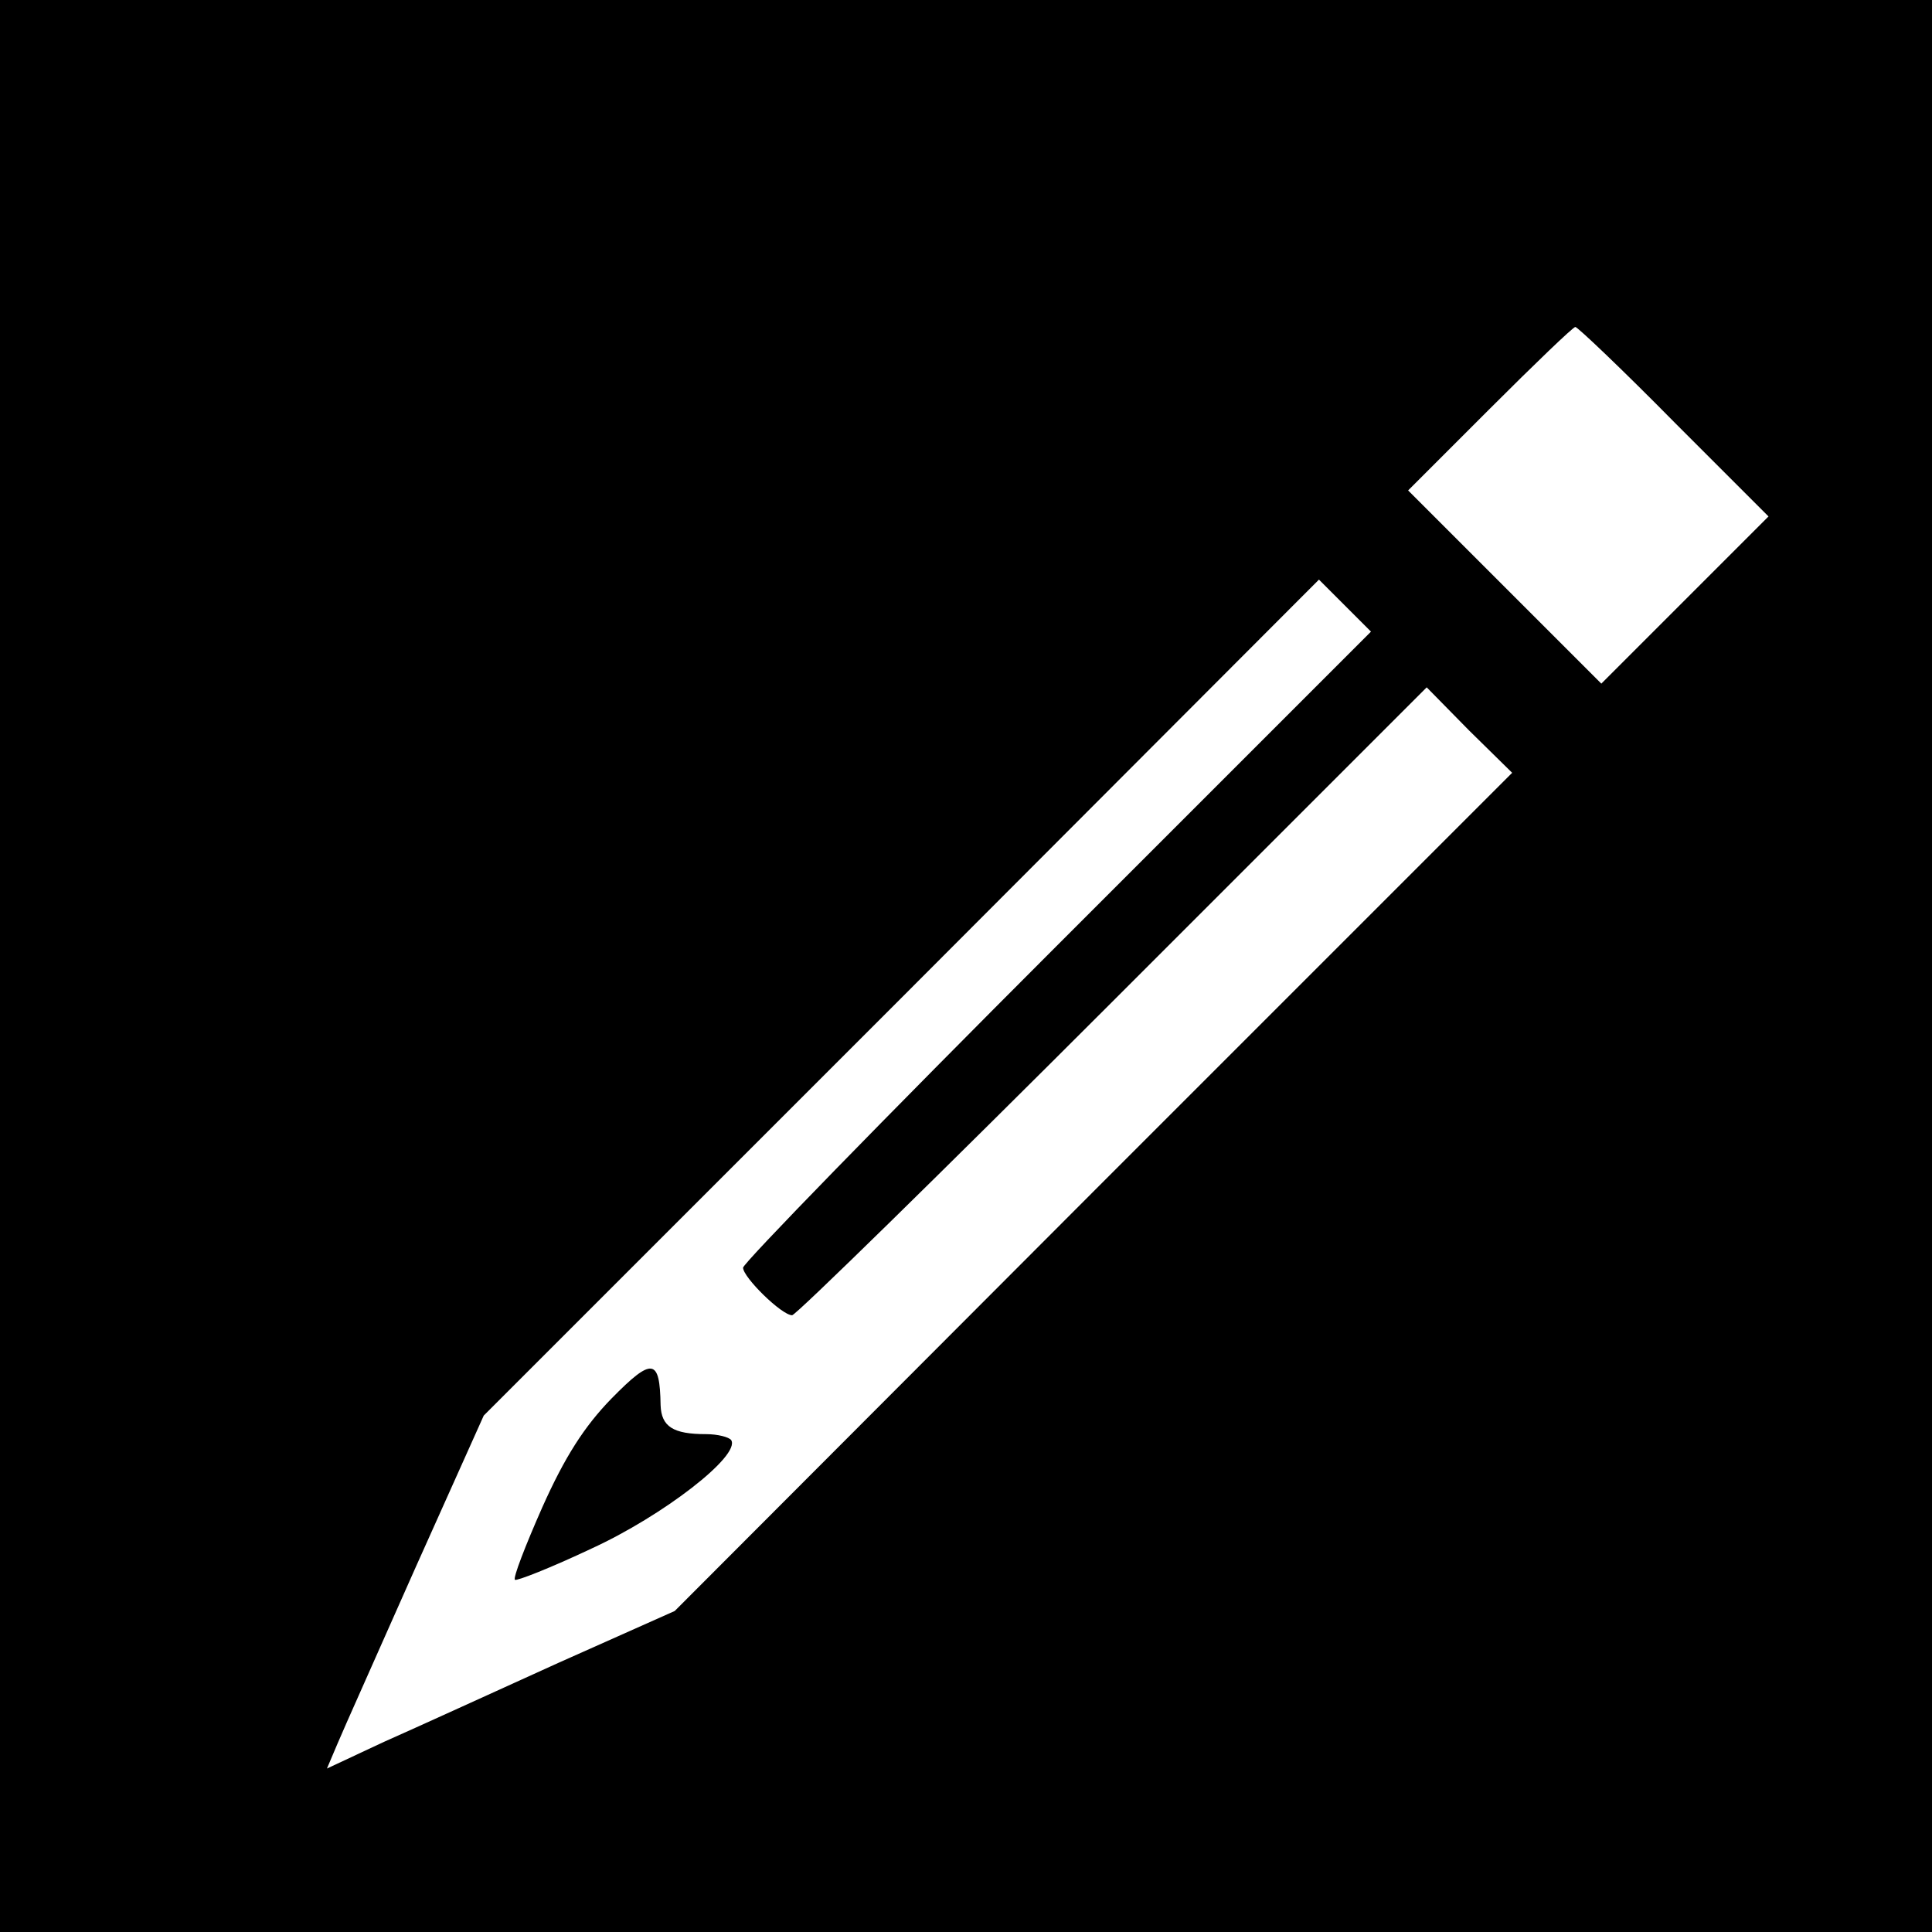
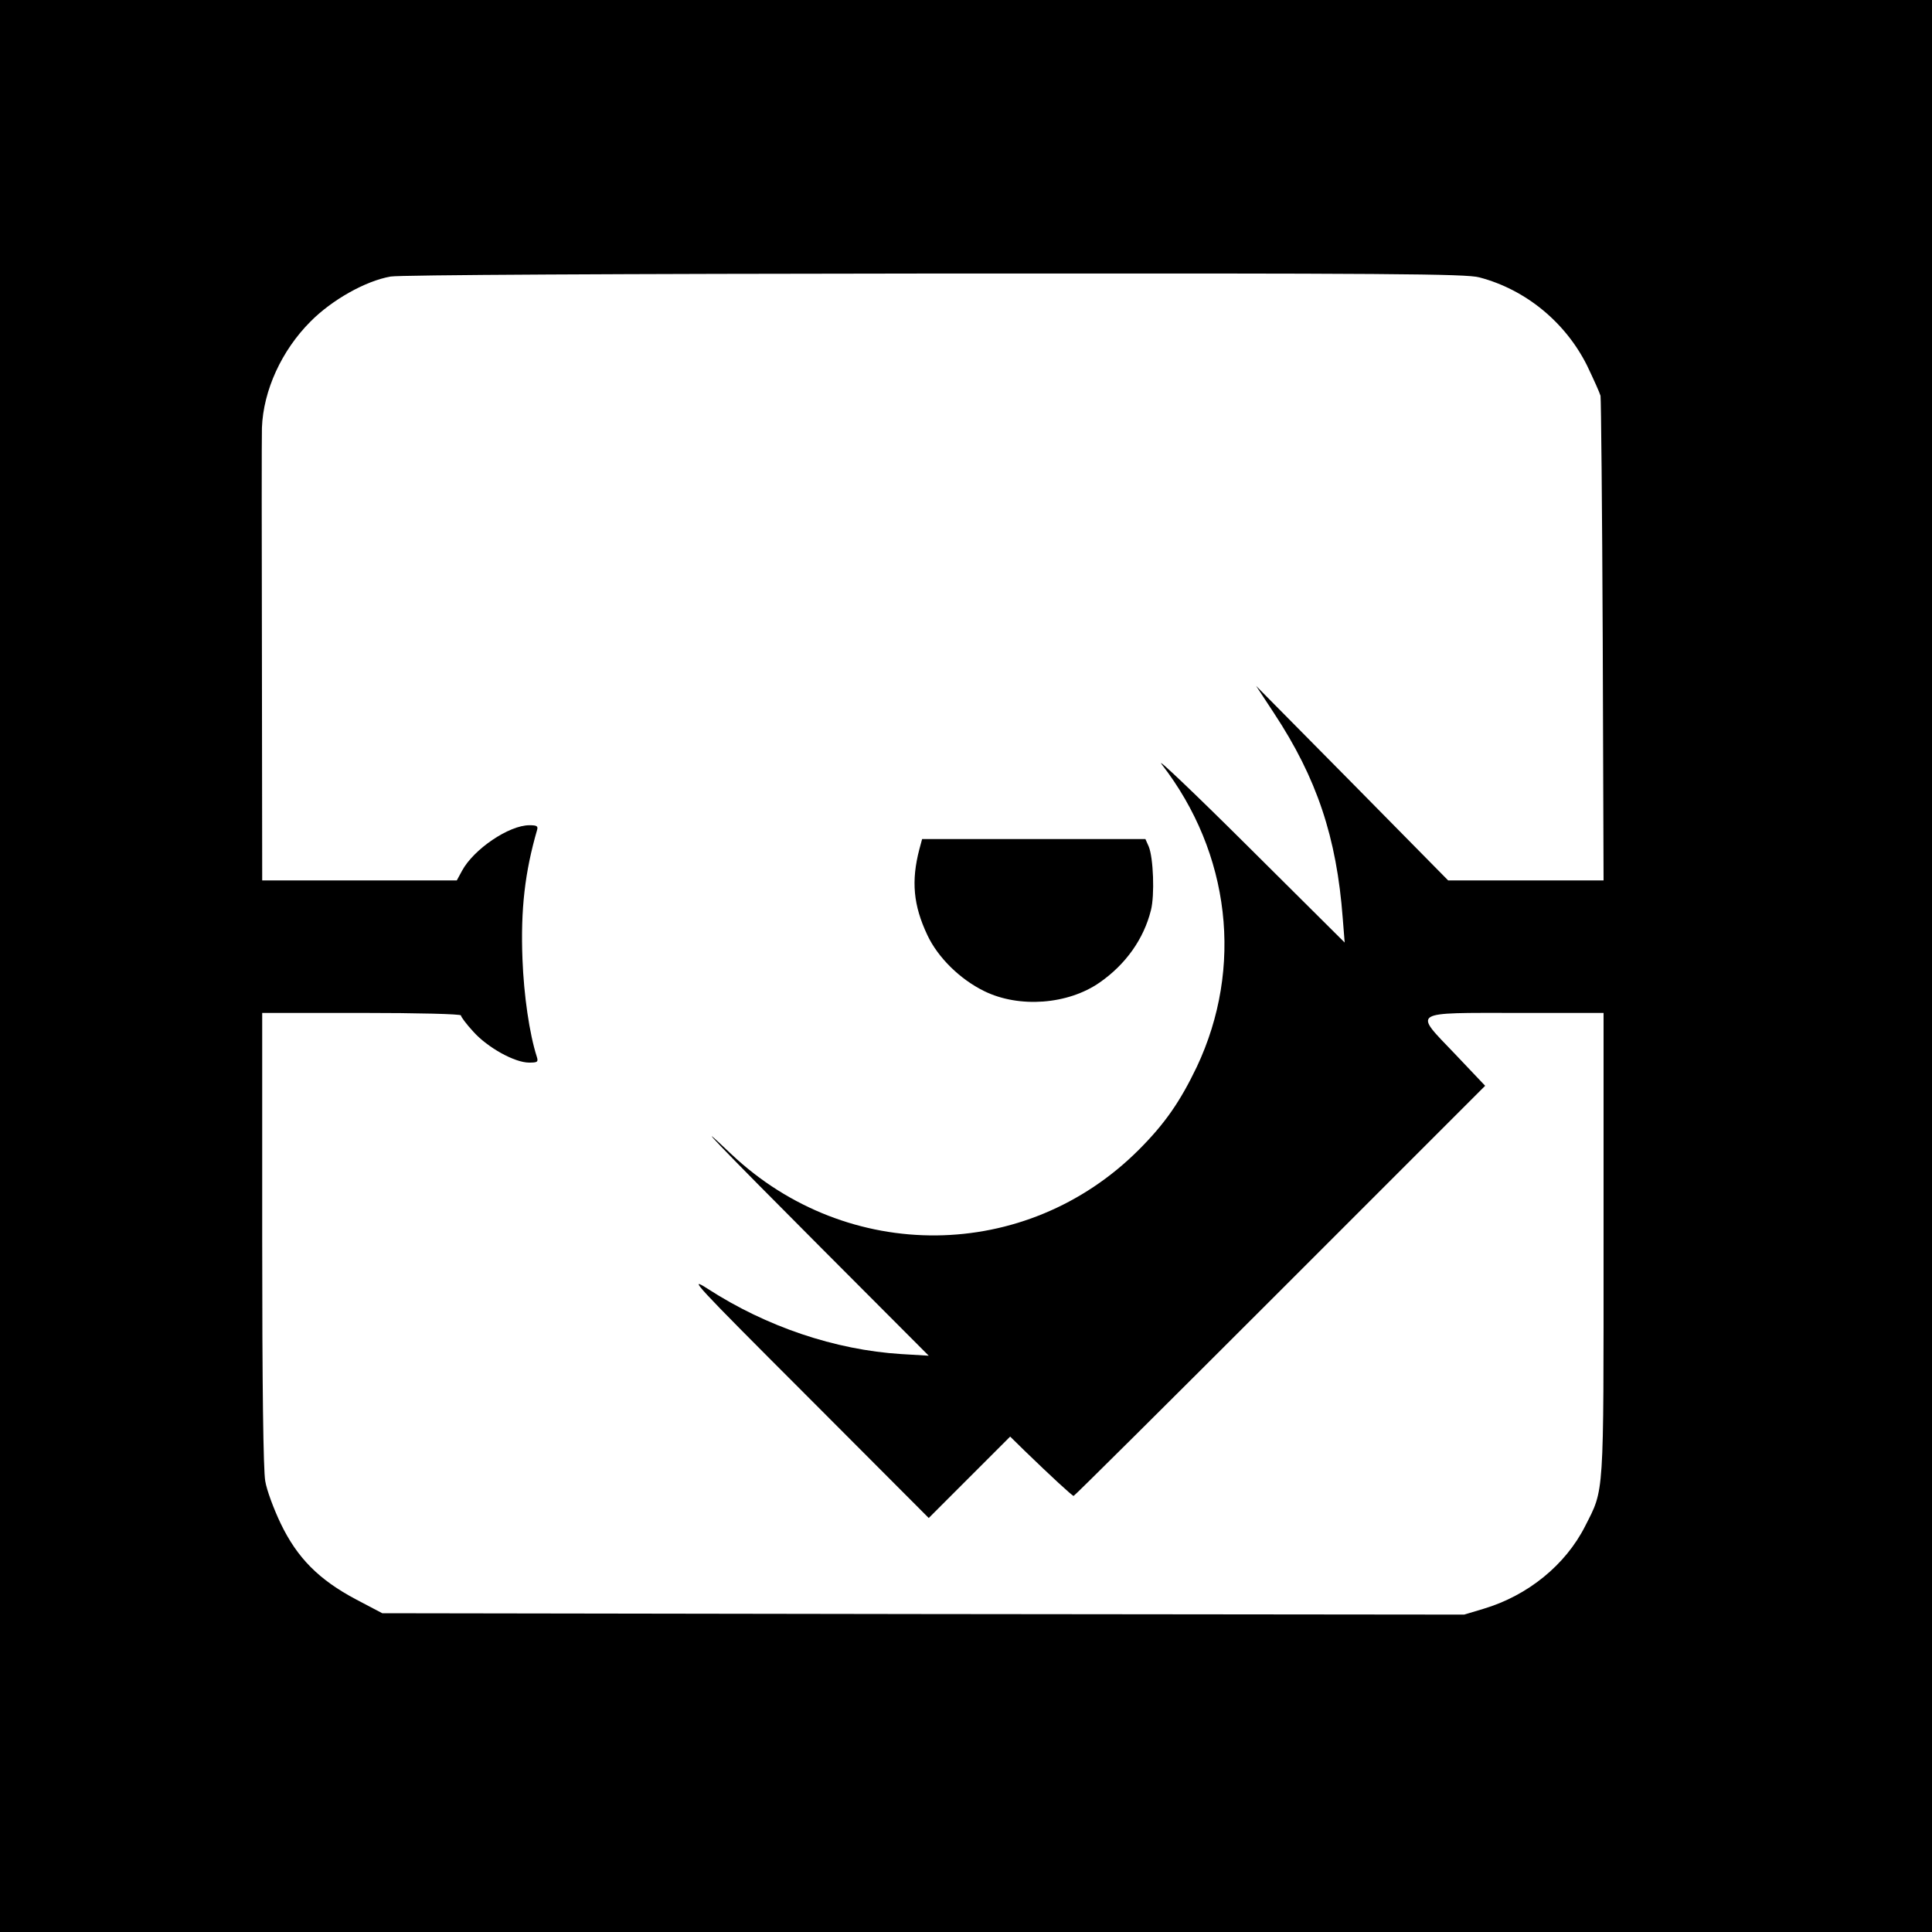
- <svg xmlns="http://www.w3.org/2000/svg" version="1.0" width="260pt" height="260pt" viewBox="0 0 260 260" preserveAspectRatio="xMidYMid meet">
-   <g transform="translate(0,260) scale(0.1,-0.1)" fill="#000000" stroke="none">
-     <path d="M0 1300 l0 -1300 1300 0 1300 0 0 1300 0 1300 -1300 0 -1300 0 0 -1300z m2253 732 l127 -127 -113 -113 -112 -112 -130 130 -130 130 110 110 c60 60 112 110 115 110 3 0 63 -57 133 -128z m-831 -705 c-232 -232 -422 -427 -422 -433 0 -13 52 -64 66 -64 5 0 199 190 431 422 l423 423 57 -58 58 -57 -564 -564 -563 -564 -157 -70 c-86 -39 -191 -87 -234 -106 l-77 -36 14 33 c7 17 55 124 105 237 l92 205 562 562 562 563 35 -35 35 -35 -423 -423z" />
-     <path d="M823 718 c-37 -38 -63 -79 -93 -146 -23 -52 -40 -96 -37 -98 2 -2 48 16 103 42 96 44 201 125 188 146 -3 4 -18 8 -34 8 -44 0 -60 10 -61 39 -1 63 -11 65 -66 9z" />
+ <svg xmlns="http://www.w3.org/2000/svg" version="1.0" width="700pt" height="700pt" viewBox="0 0 700 700" preserveAspectRatio="xMidYMid meet">
+   <g transform="translate(0,700) scale(0.1,-0.1)" fill="#000000" stroke="none">
+     <path d="M0 3500 l0 -3500 3500 0 3500 0 0 3500 0 3500 -3500 0 -3500 0 0 -3500z m5360 2495 c168 -44 312 -163 390 -319 24 -50 46 -99 49 -110 2 -12 6 -411 8 -888 l3 -868 -281 0 -282 0 -348 353 -348 352 65 -99 c155 -235 227 -450 249 -743 l7 -88 -352 350 c-194 193 -334 326 -311 296 249 -322 297 -737 127 -1097 -60 -125 -115 -205 -210 -300 -408 -408 -1055 -414 -1477 -15 -160 152 -45 32 324 -338 l392 -393 -100 6 c-239 15 -488 99 -700 236 -75 48 -51 22 360 -389 l440 -441 147 147 148 148 52 -51 c95 -92 173 -164 178 -164 3 0 339 334 748 743 l743 743 -110 116 c-150 157 -164 148 232 148 l307 0 0 -837 c0 -928 3 -885 -67 -1023 -71 -140 -207 -251 -368 -299 l-70 -21 -1960 2 -1960 3 -95 50 c-134 71 -213 150 -273 275 -25 52 -51 122 -56 154 -7 39 -11 344 -11 878 l0 818 360 0 c204 0 360 -4 360 -9 0 -5 20 -32 45 -59 52 -58 150 -112 202 -112 30 0 34 2 28 21 -27 84 -47 223 -52 354 -7 181 9 316 53 468 4 14 -1 17 -28 17 -74 0 -202 -87 -244 -165 l-19 -35 -352 0 -353 0 -1 798 c-1 438 -1 817 0 842 5 136 72 281 176 385 77 78 199 147 290 163 30 6 830 10 1970 11 1651 1 1928 -1 1975 -14z" />
+     <path d="M3331 3923 c-30 -115 -22 -203 29 -311 38 -81 118 -160 206 -203 126 -62 303 -49 418 31 95 66 160 158 186 262 14 54 9 190 -8 231 l-12 27 -404 0 -405 0 -10 -37z" />
  </g>
</svg>
